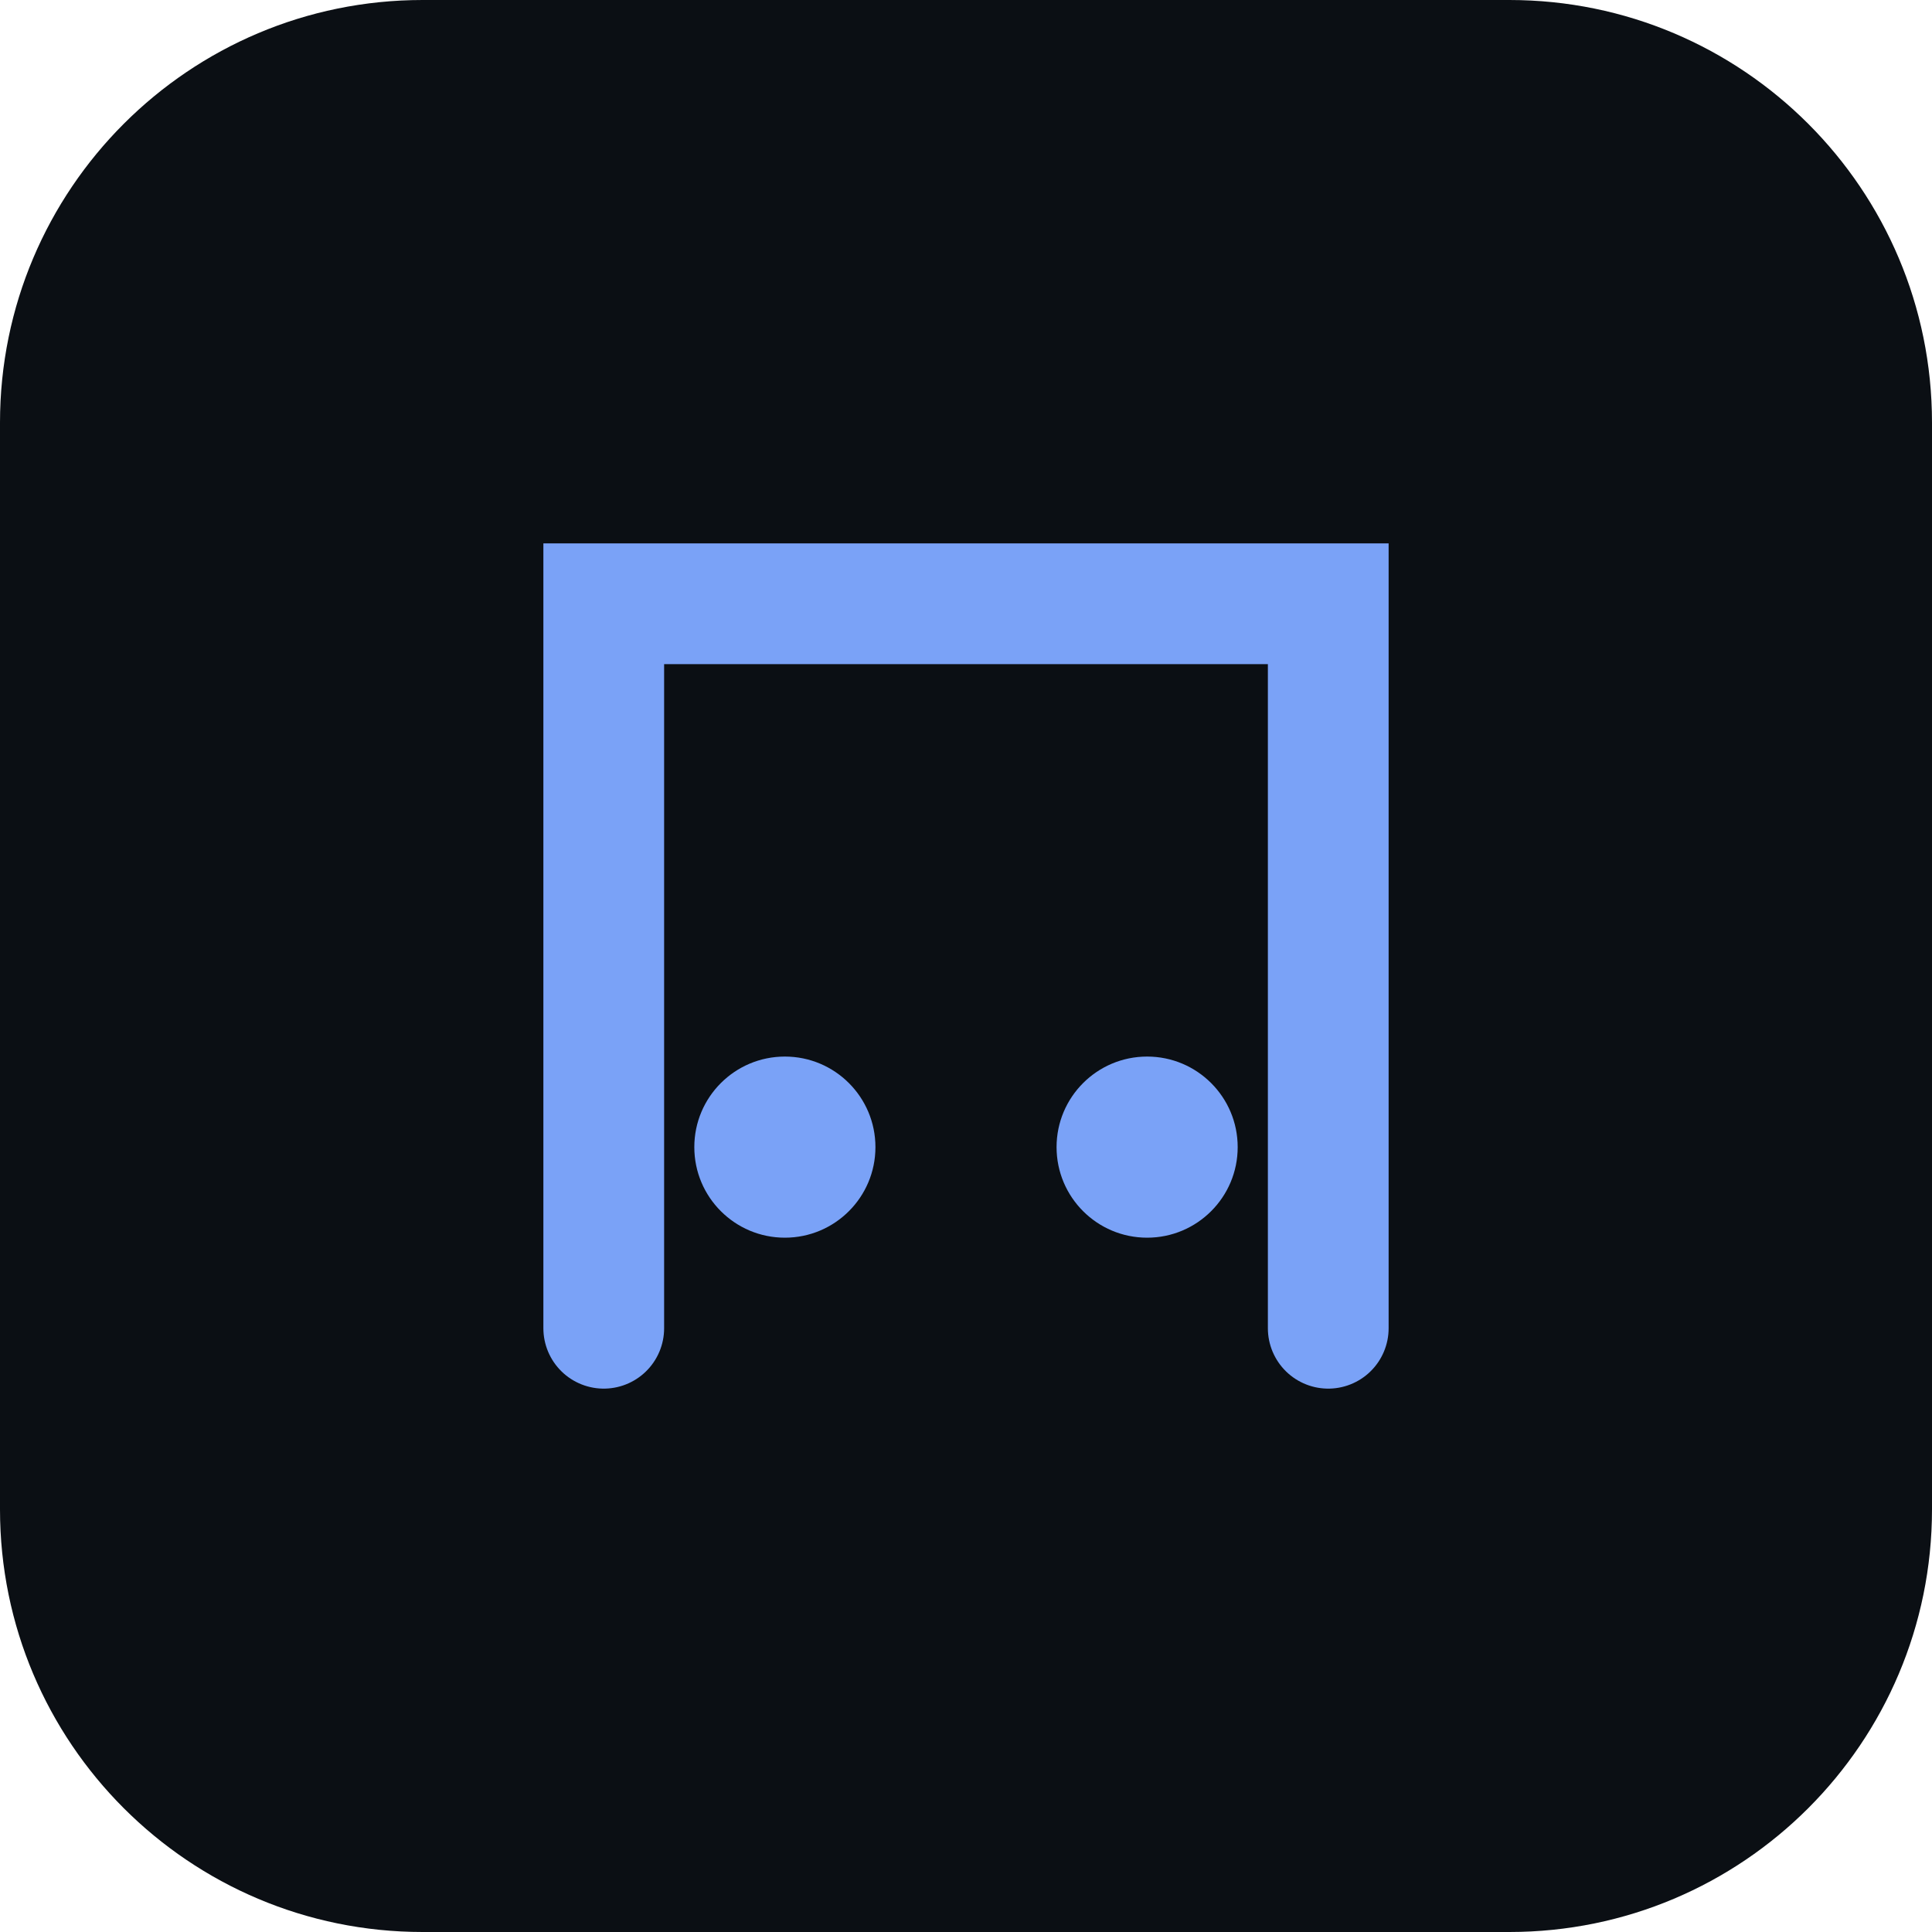
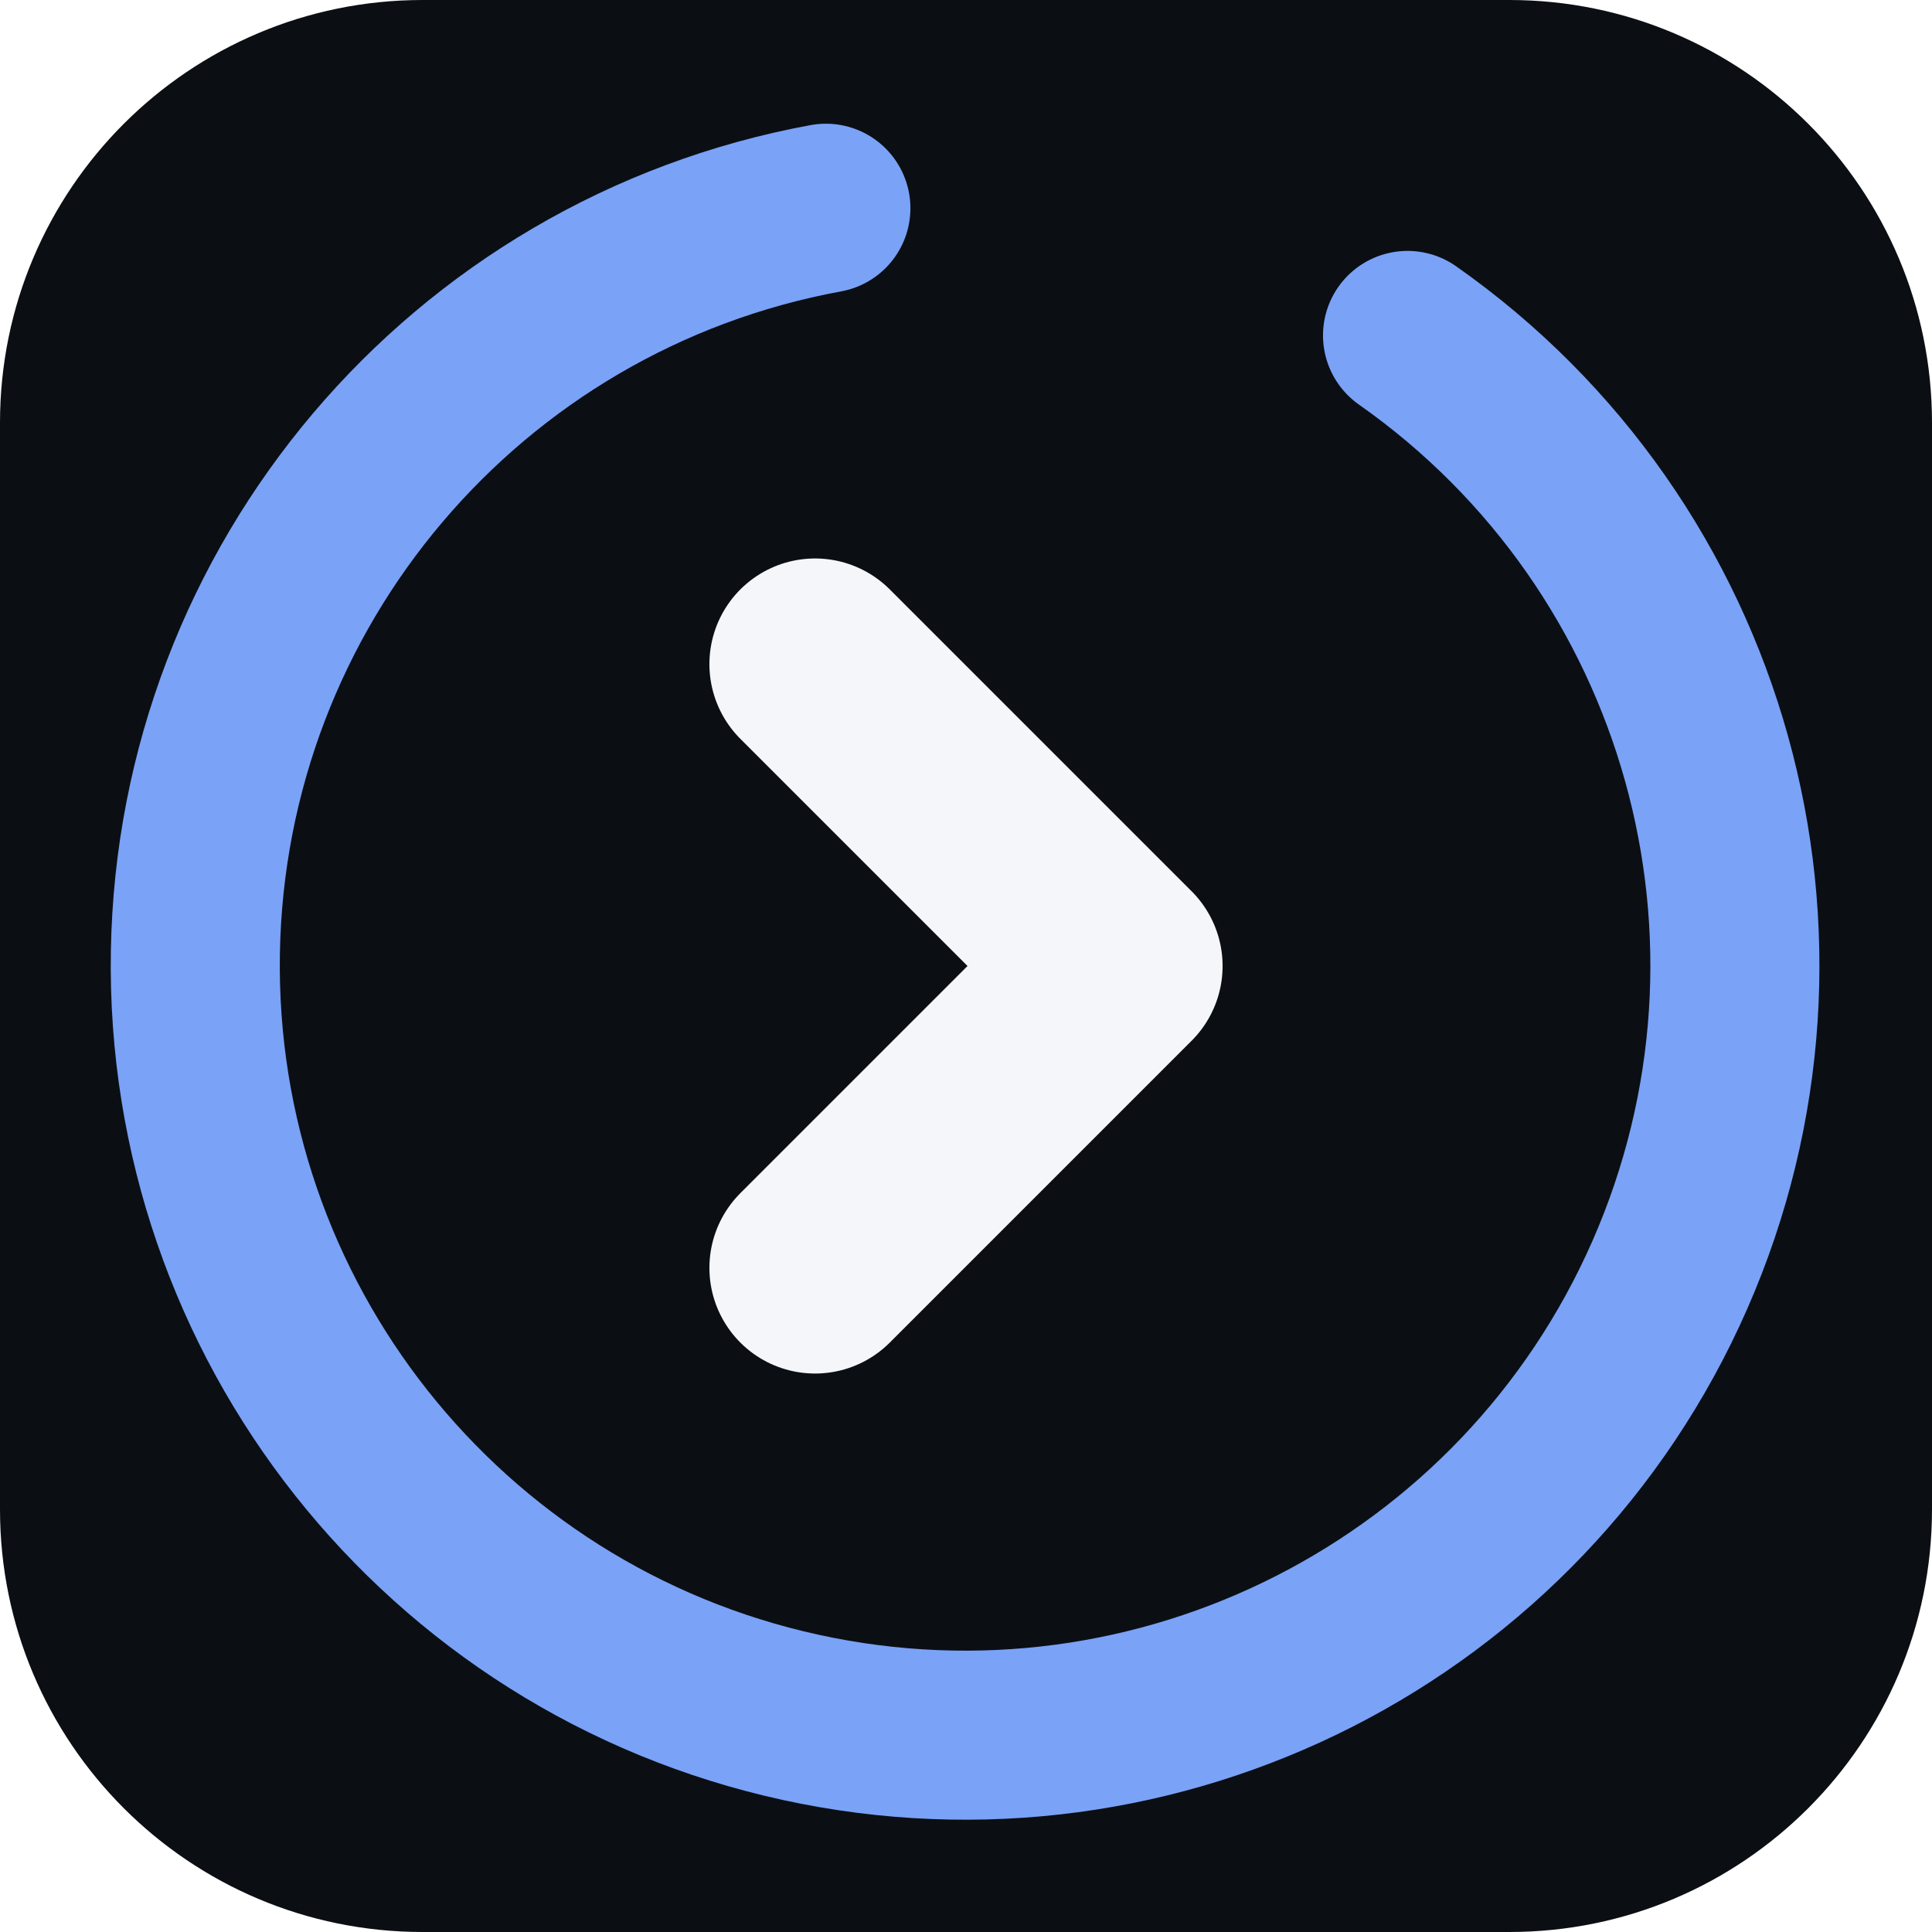
<svg xmlns="http://www.w3.org/2000/svg" viewBox="0 0 64 64">
  <rect width="64" height="64" rx="14" fill="#0b0f14" />
-   <path d="M20 44V20h24v24" stroke="#7aa2f7" stroke-width="4" fill="none" stroke-linecap="round" />
-   <circle cx="26" cy="38" r="3" fill="#7aa2f7" />
-   <circle cx="38" cy="38" r="3" fill="#7aa2f7" />
+   <path d="M32 6.5a25.5 25.5 0 1 1-18.2 7.6" fill="none" stroke="#7aa2f7" stroke-width="5.6" stroke-linecap="round" transform="rotate(35 32 32)" />
+   <path d="M27 22l10 10-10 10" fill="none" stroke="#f4f6fa" stroke-width="7" stroke-linecap="round" stroke-linejoin="round" />
</svg>
